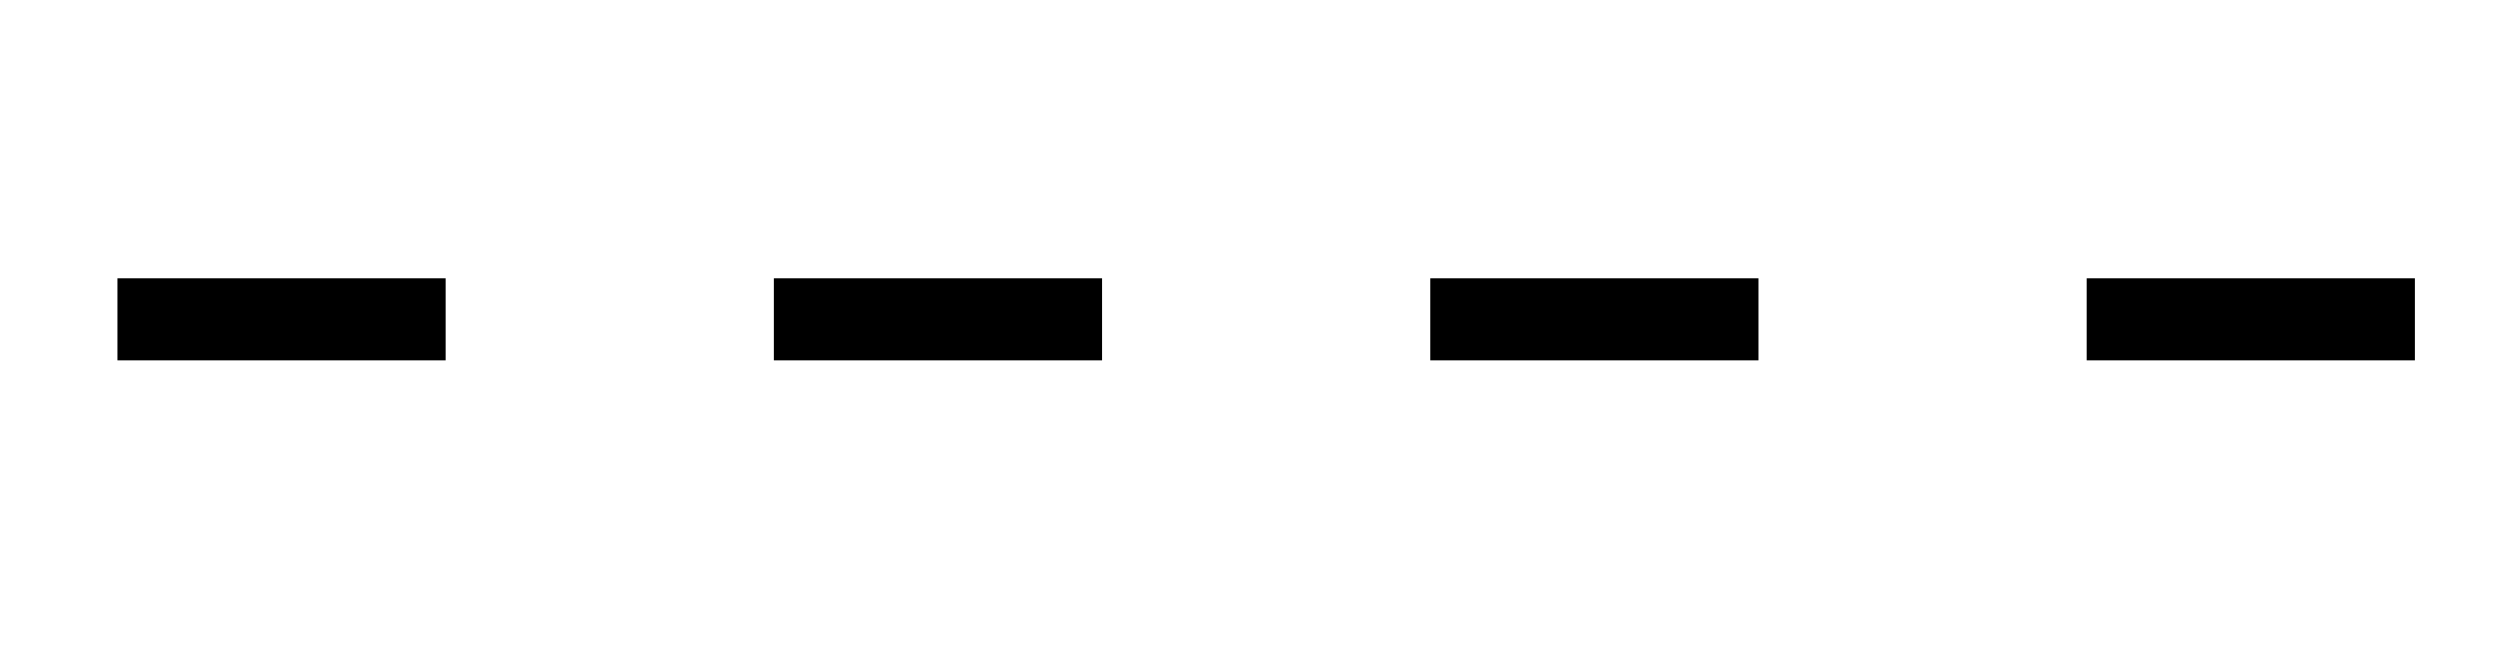
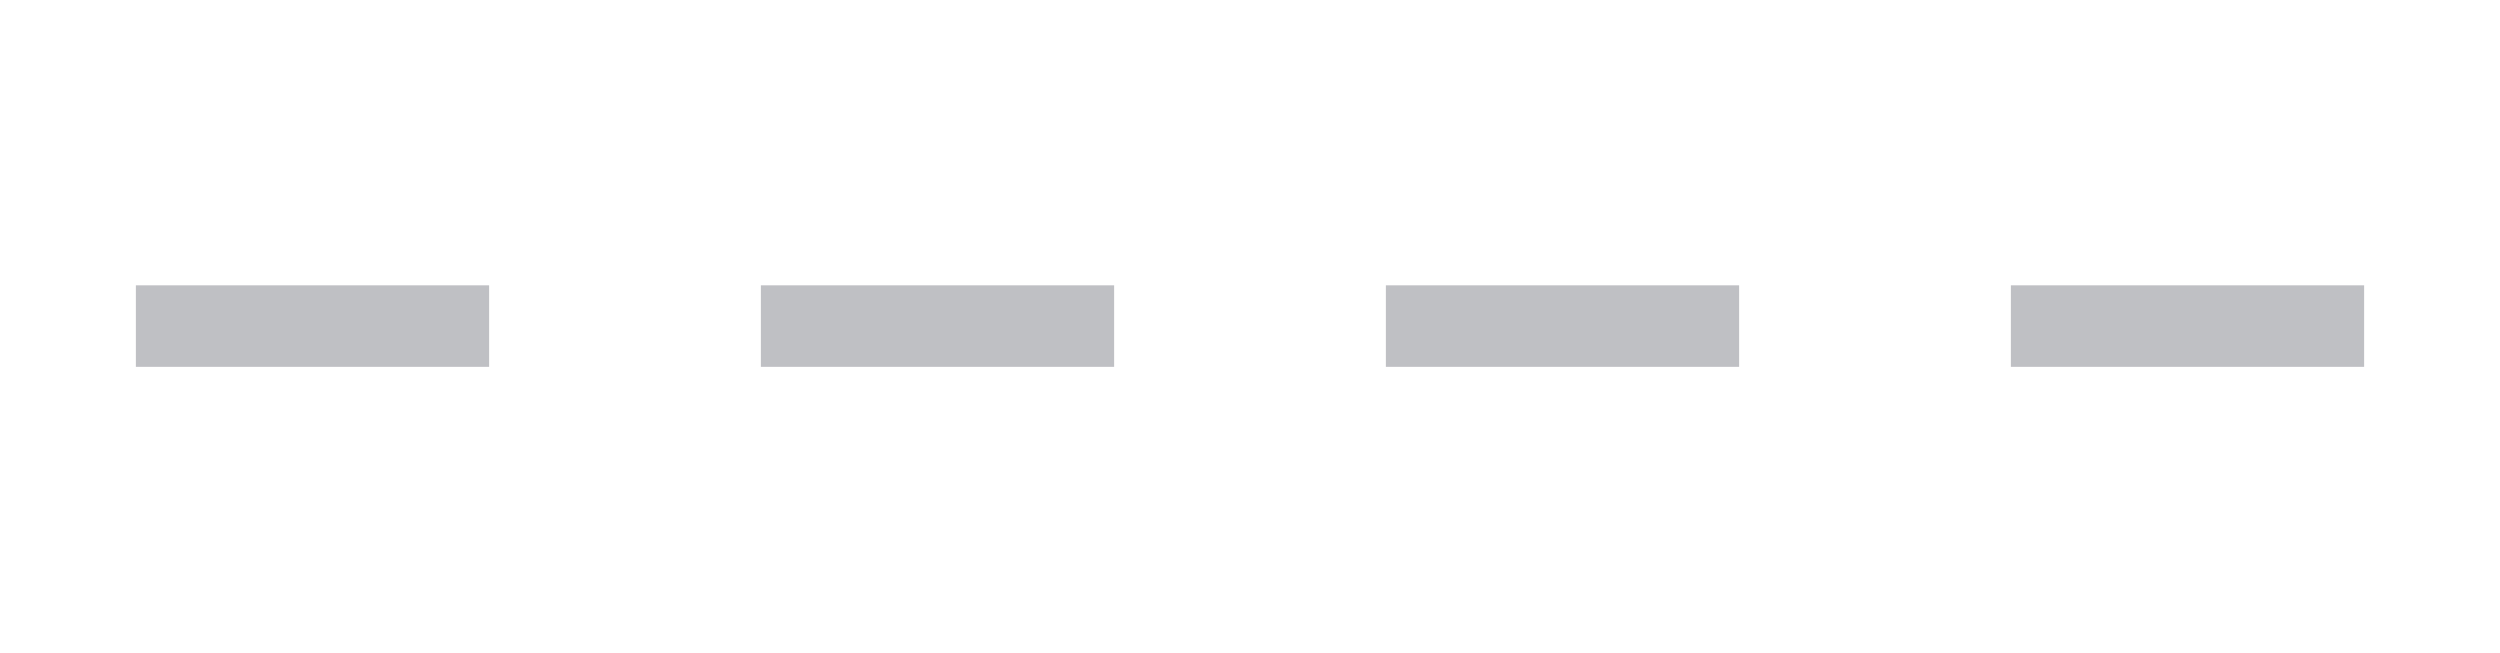
- <svg xmlns="http://www.w3.org/2000/svg" width="92" height="24" id="svg3759" version="1.1">
-   <defs id="defs3761" />
-   <g id="layer1" transform="translate(0,-1028.362)">
-     <path style="fill:none;stroke:#000000;stroke-width:3.02;stroke-linecap:butt;stroke-linejoin:miter;stroke-miterlimit:4;stroke-opacity:1;stroke-dasharray:12.078, 12.078;stroke-dashoffset:0" d="m 4.322,1040.113 85.282,0 0,0 0,0" id="path3767" />
+ <svg xmlns="http://www.w3.org/2000/svg" version="1.1" id="svg3759" x="0px" y="0px" width="92px" height="24px" viewBox="0 0 92 24" enable-background="new 0 0 92 24" xml:space="preserve">
+   <g>
+     <path fill="#BFC0C4" d="M87,13.5H74v-3h13V13.5z M64,13.5H51v-3h13V13.5z M41,13.5H28v-3h13V13.5z M18,13.5H5v-3h13V13.5z" />
  </g>
</svg>
